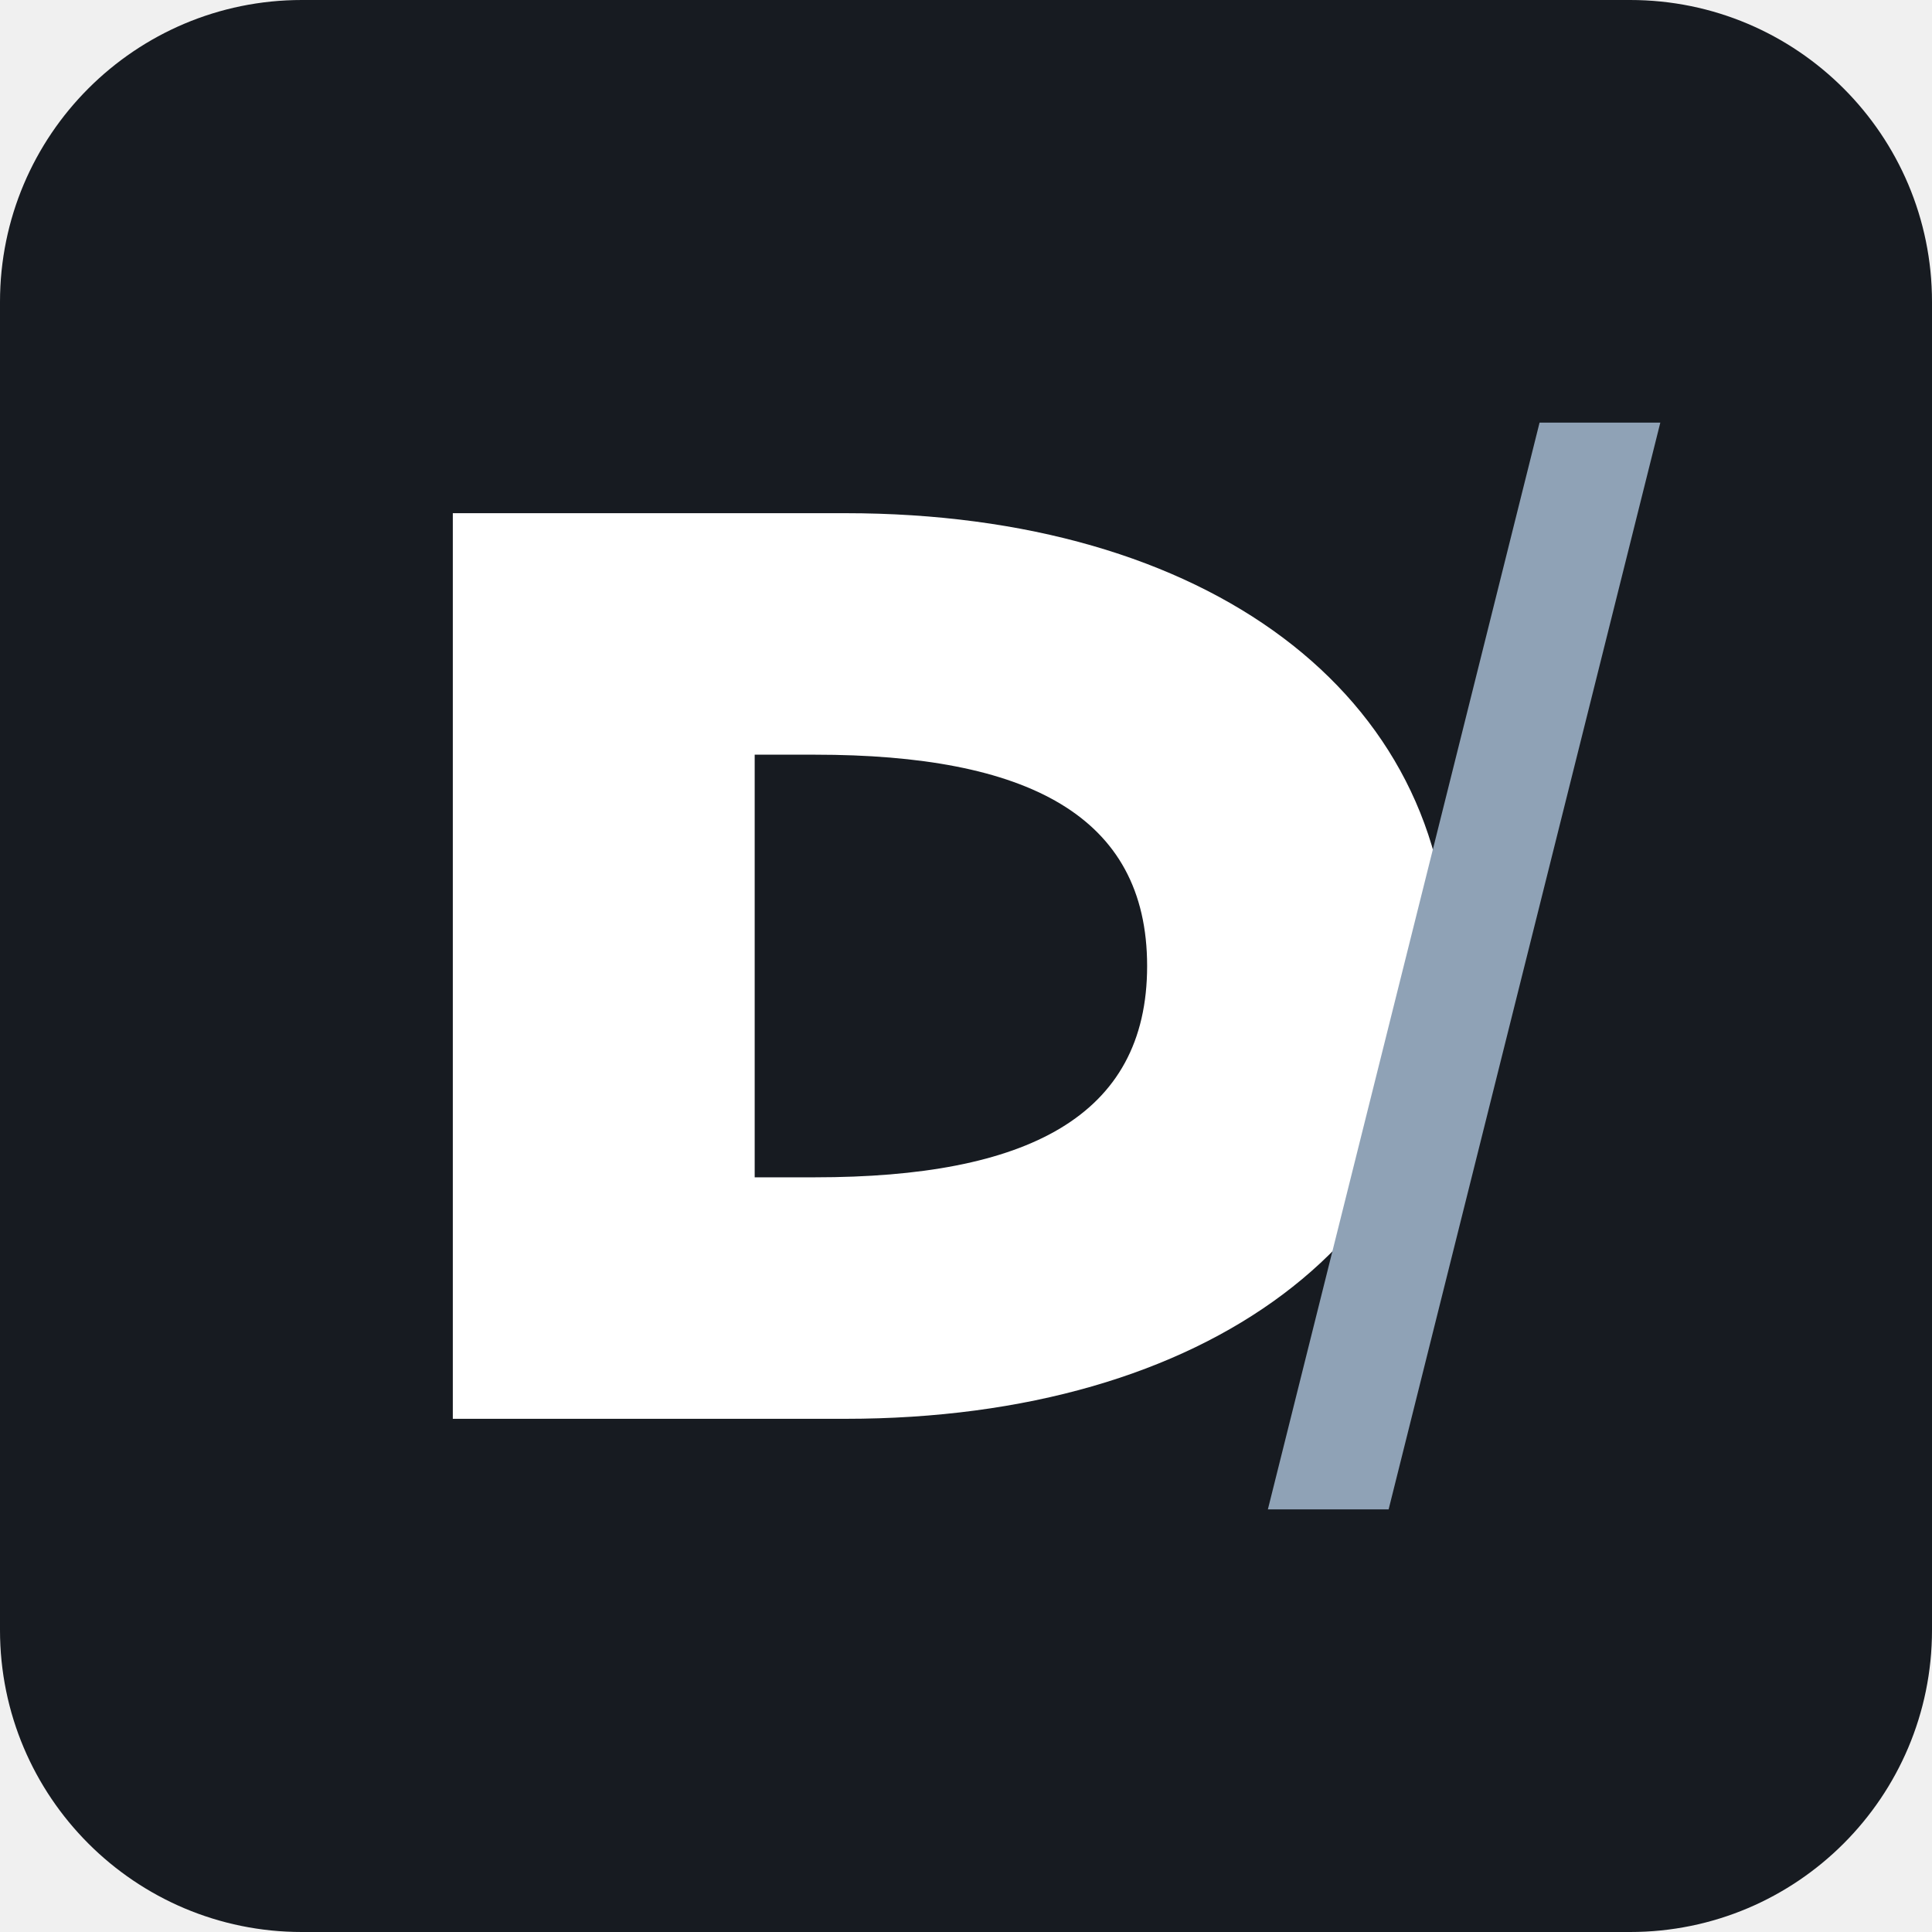
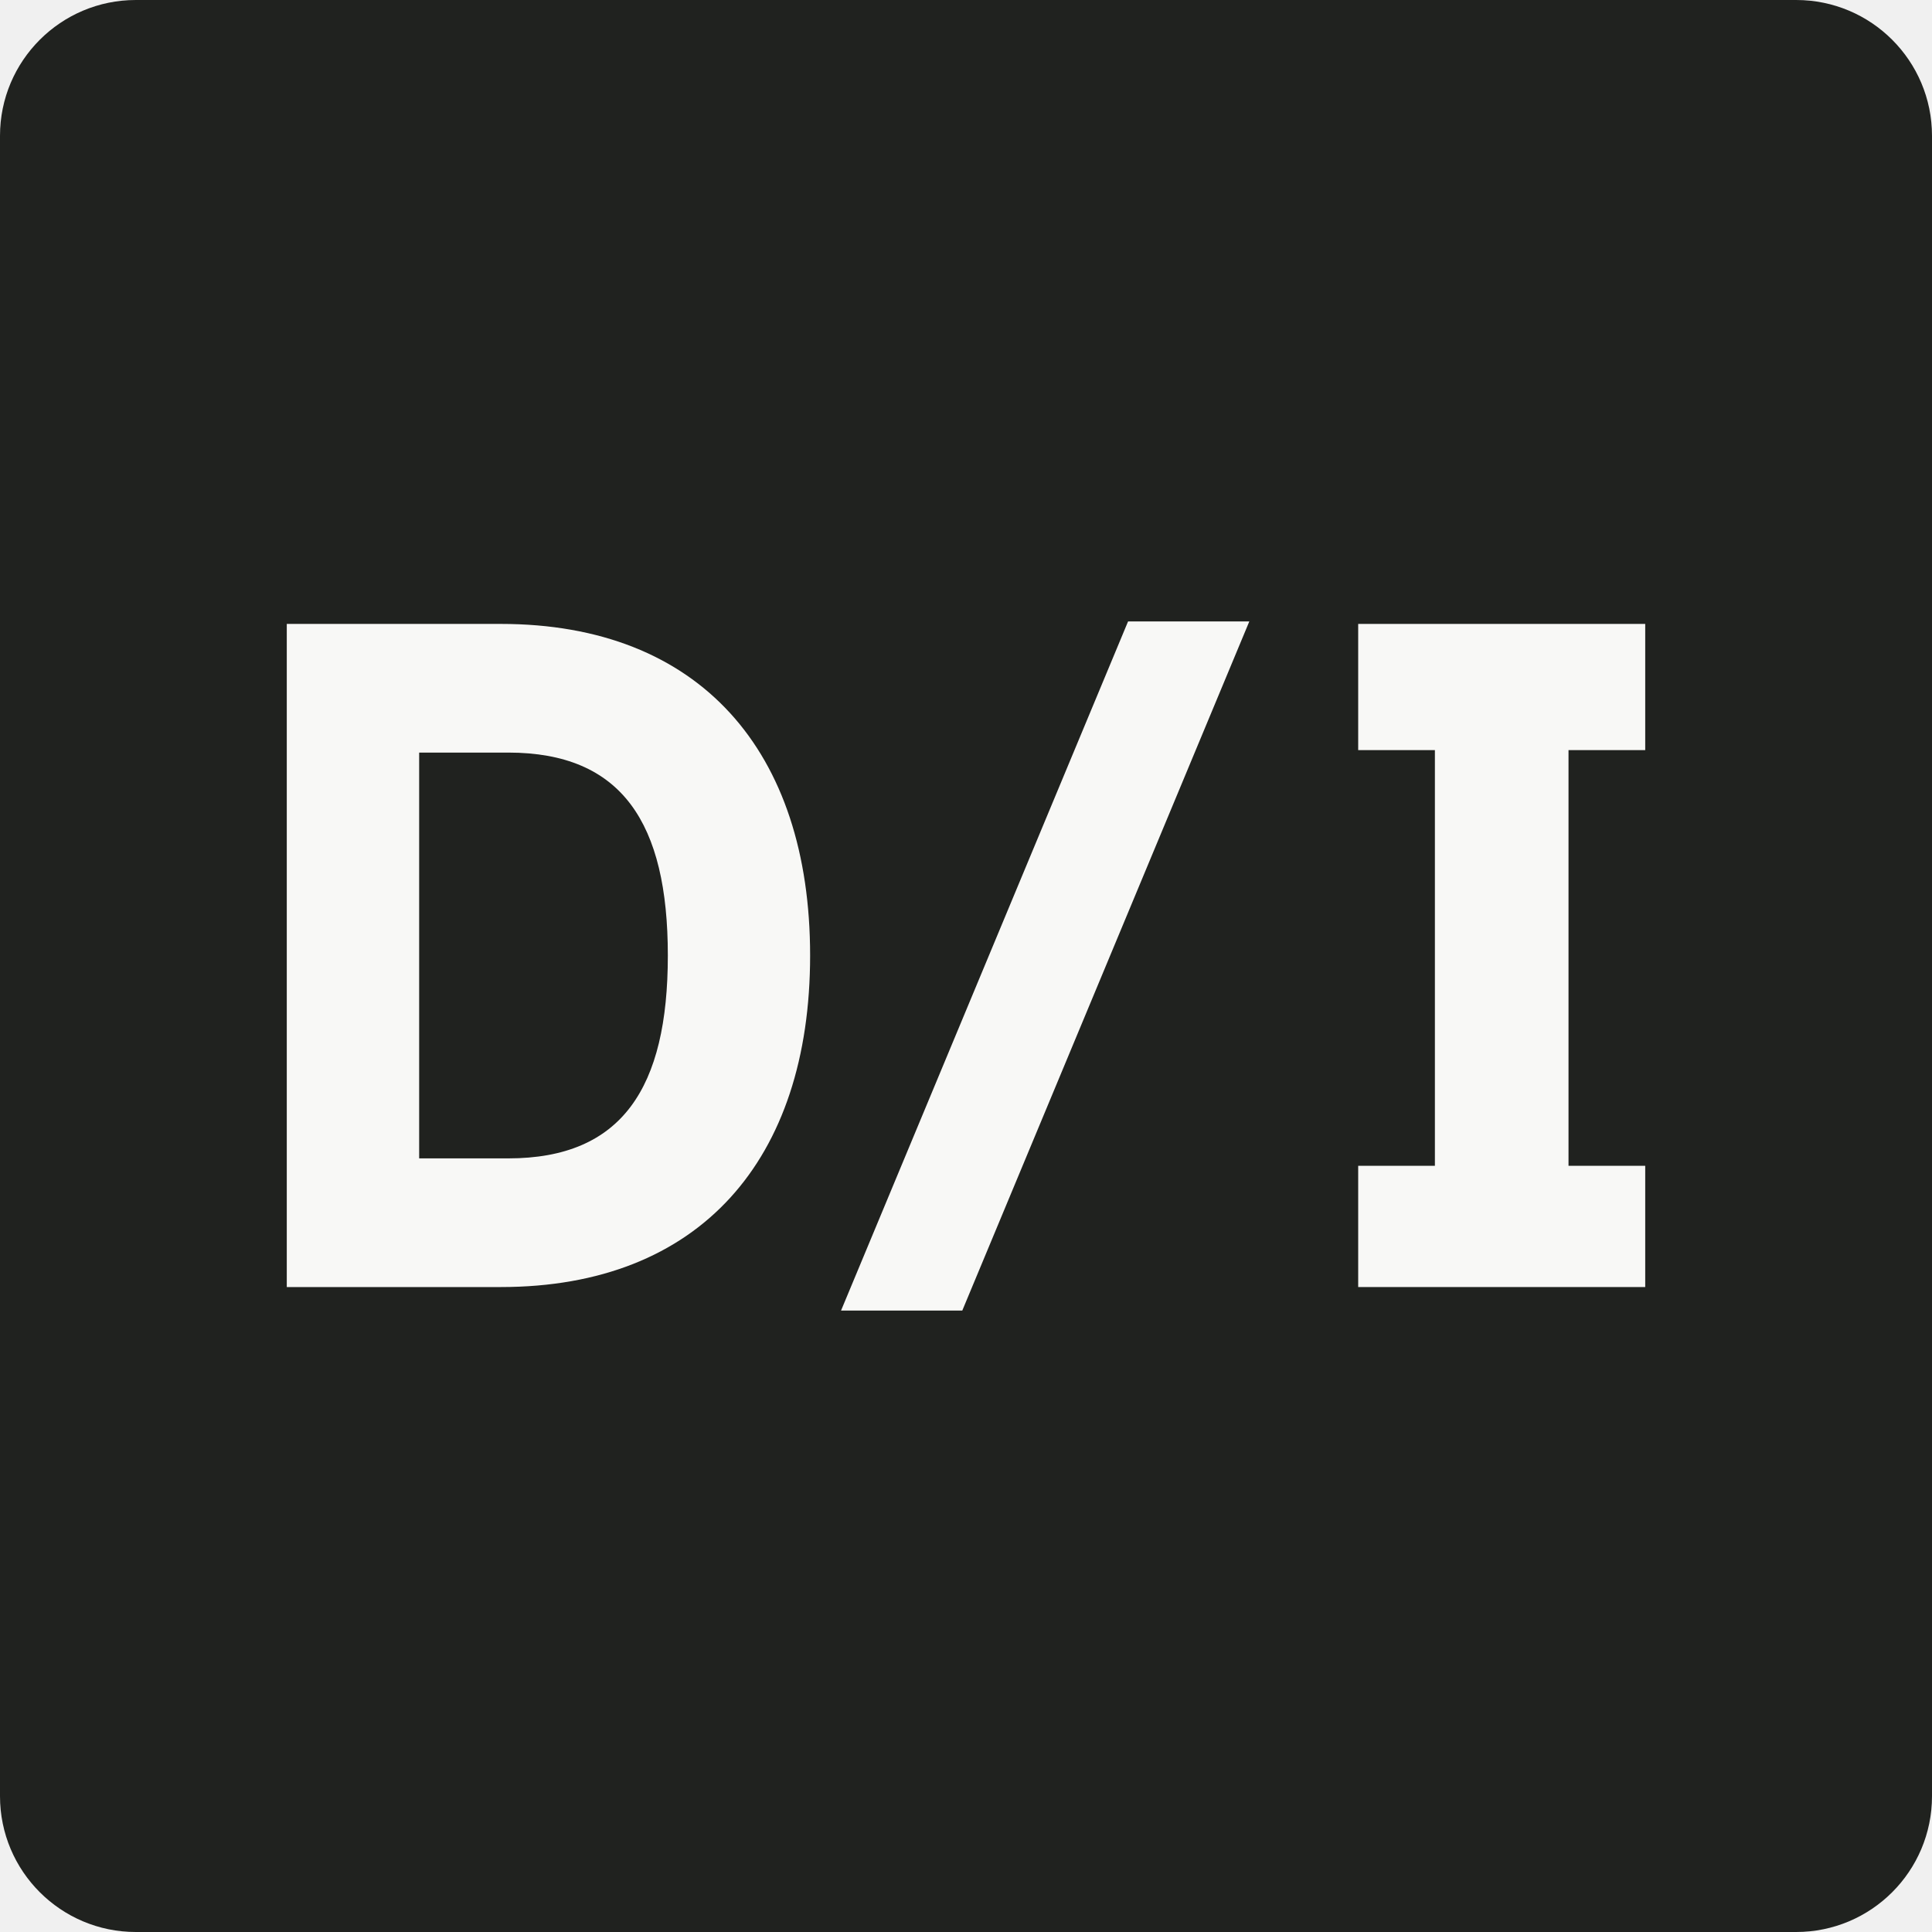
- <svg xmlns="http://www.w3.org/2000/svg" viewBox="0 0 64 64">
-   <rect width="64" height="64" rx="10" fill="#171b21" />
-   <path d="M15 17h13c12 0 20 6 20 15s-8 15-20 15H15V17Zm12 22c7 0 11-2 11-7s-4-7-11-7h-2v14h2Z" fill="#fff" />
-   <path d="m42 50 9-36h4l-9 36h-4Z" fill="#8fa2b6" />
+ <svg xmlns="http://www.w3.org/2000/svg" width="64" height="64" viewBox="0 0 64 64" fill="none">
+   <rect width="64" height="64" rx="4.5" fill="#20221f" />
+   <g transform="translate(9.5 20.586) scale(.0819672)" fill="#f8f8f6">
+     <path fill-rule="evenodd" clip-rule="evenodd" d="M0 1h86.5C167 1 211.5 52.5 211.5 135S167 269 86.5 269H0V1ZM53.5 53v164h36c46 0 64.5-28.5 64.5-82S135.5 53 89.5 53h-36Z" />
+     <path d="M340 0h49L273 278.5h-49L340 0Z" />
+     <path d="M433 1h116v51h-31v168h31v49H433v-49h31V52h-31V1Z" />
+   </g>
</svg>
